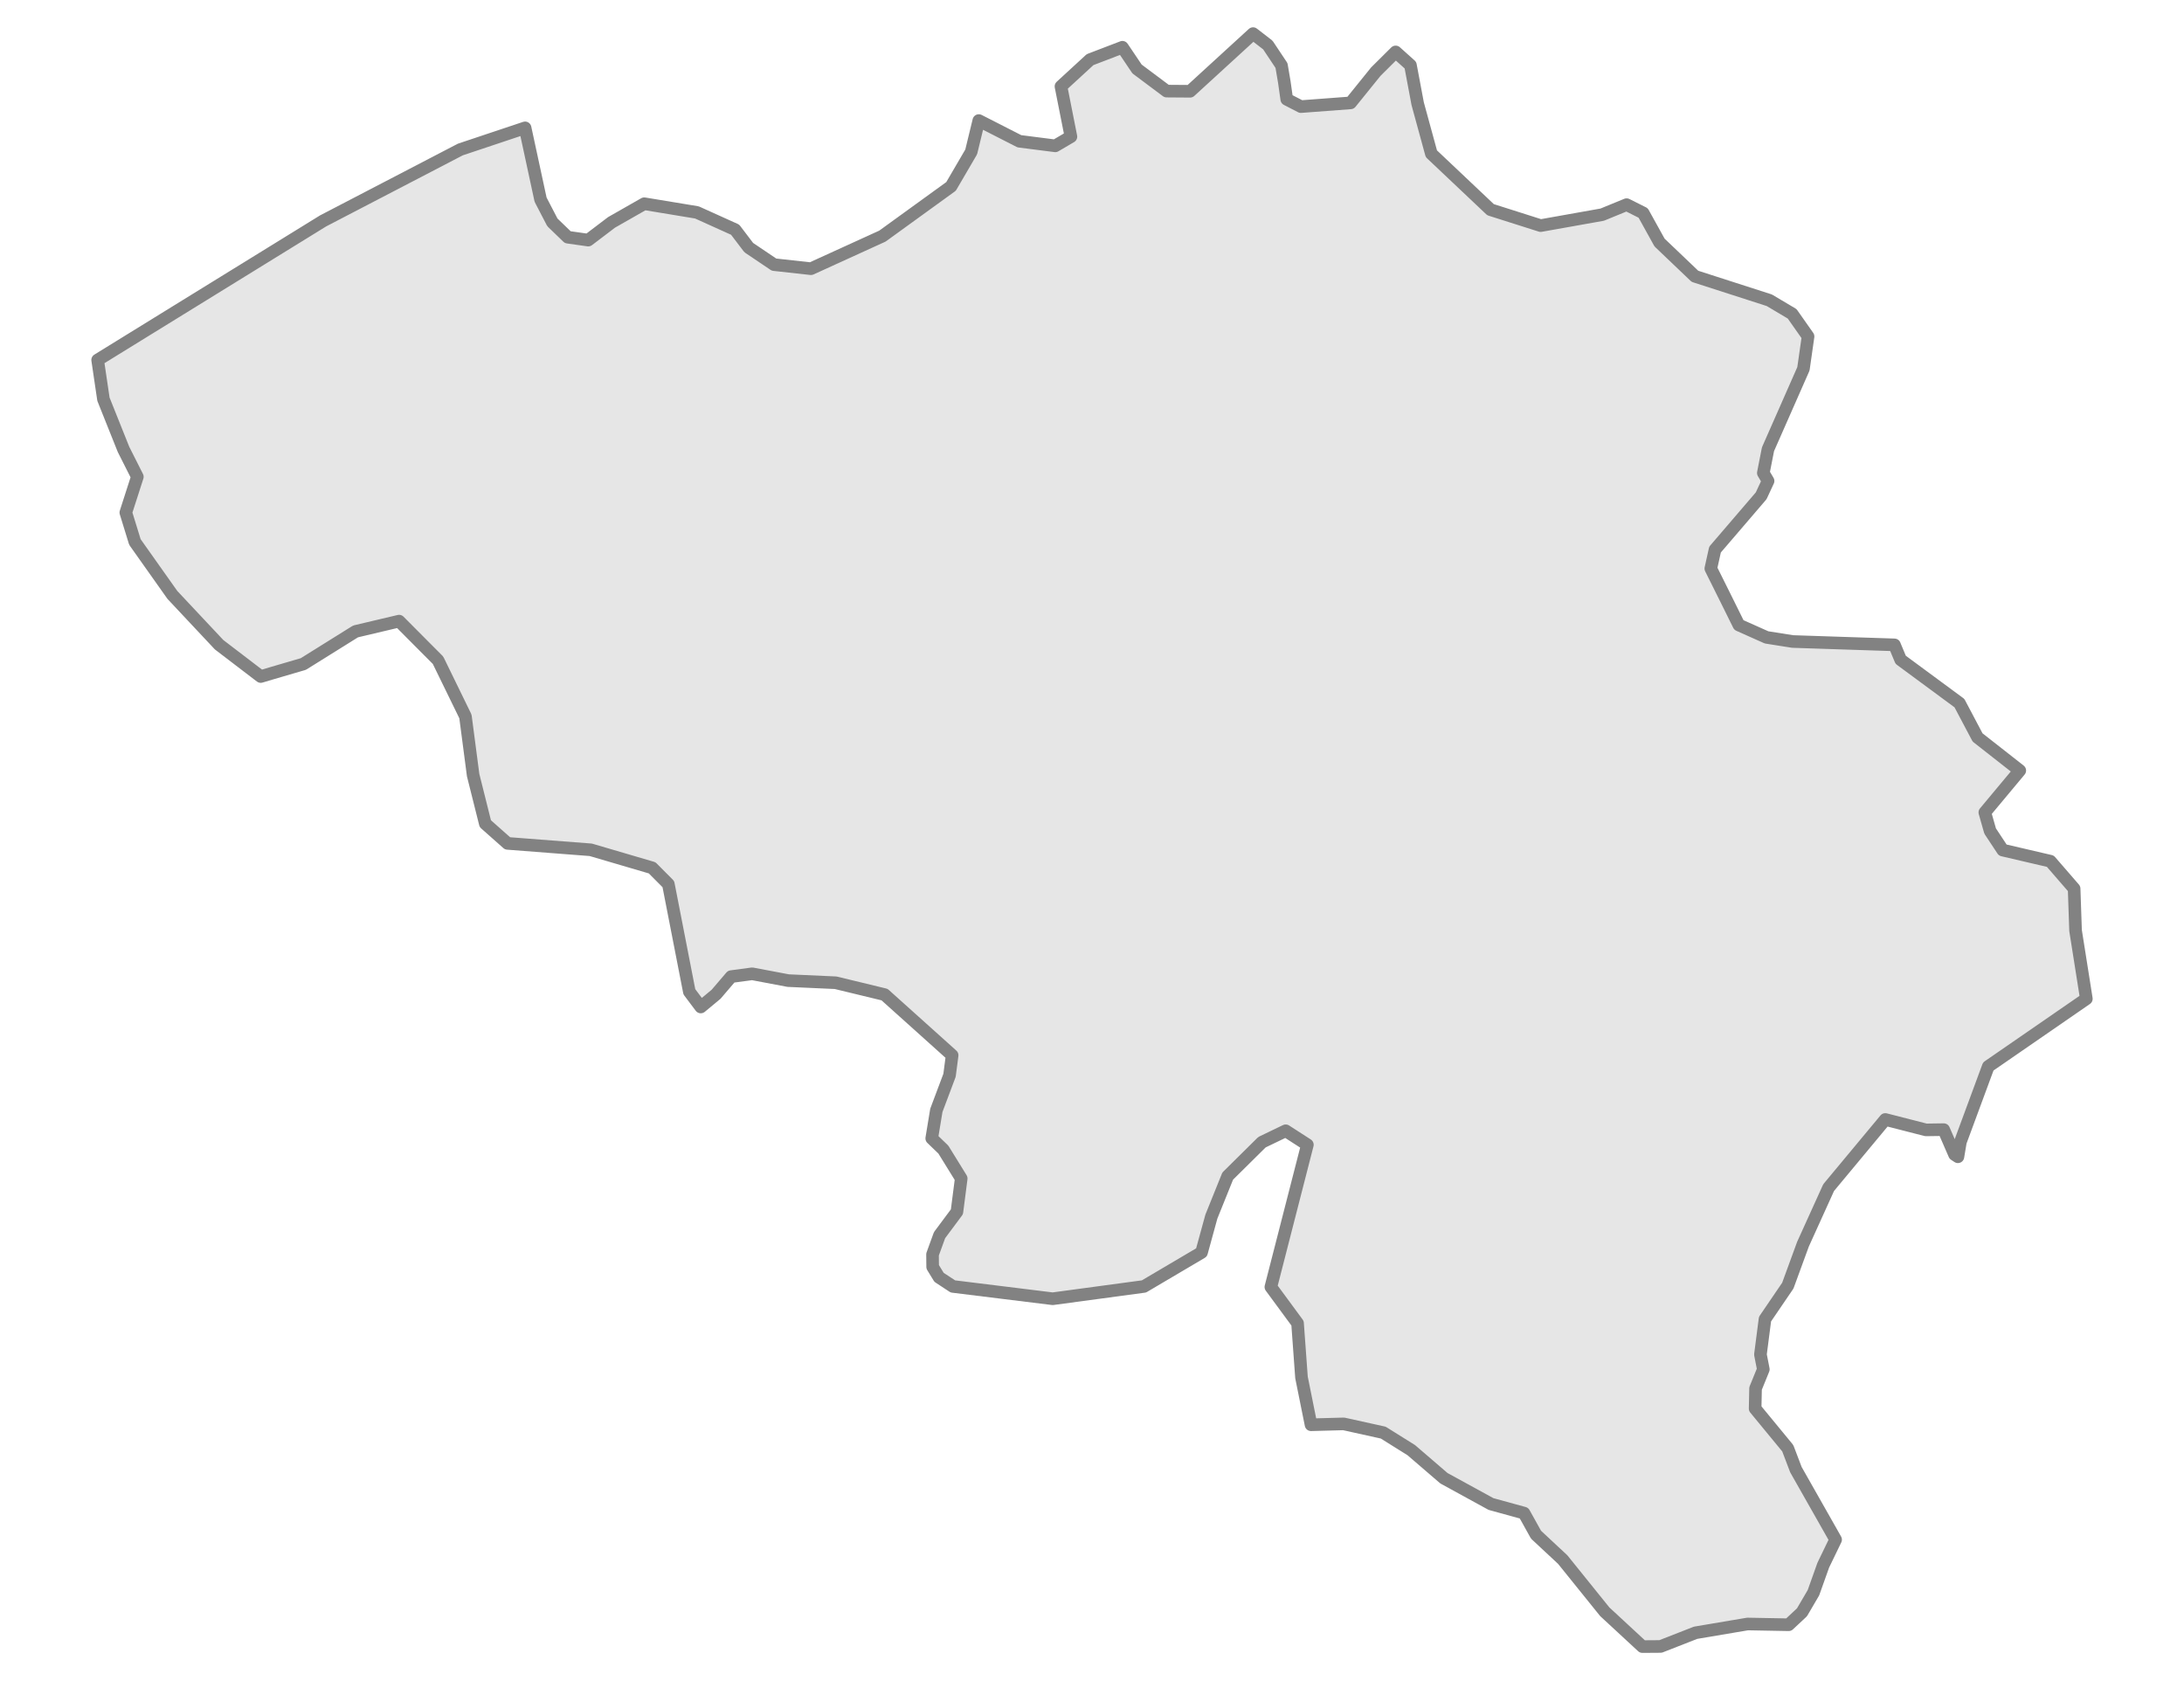
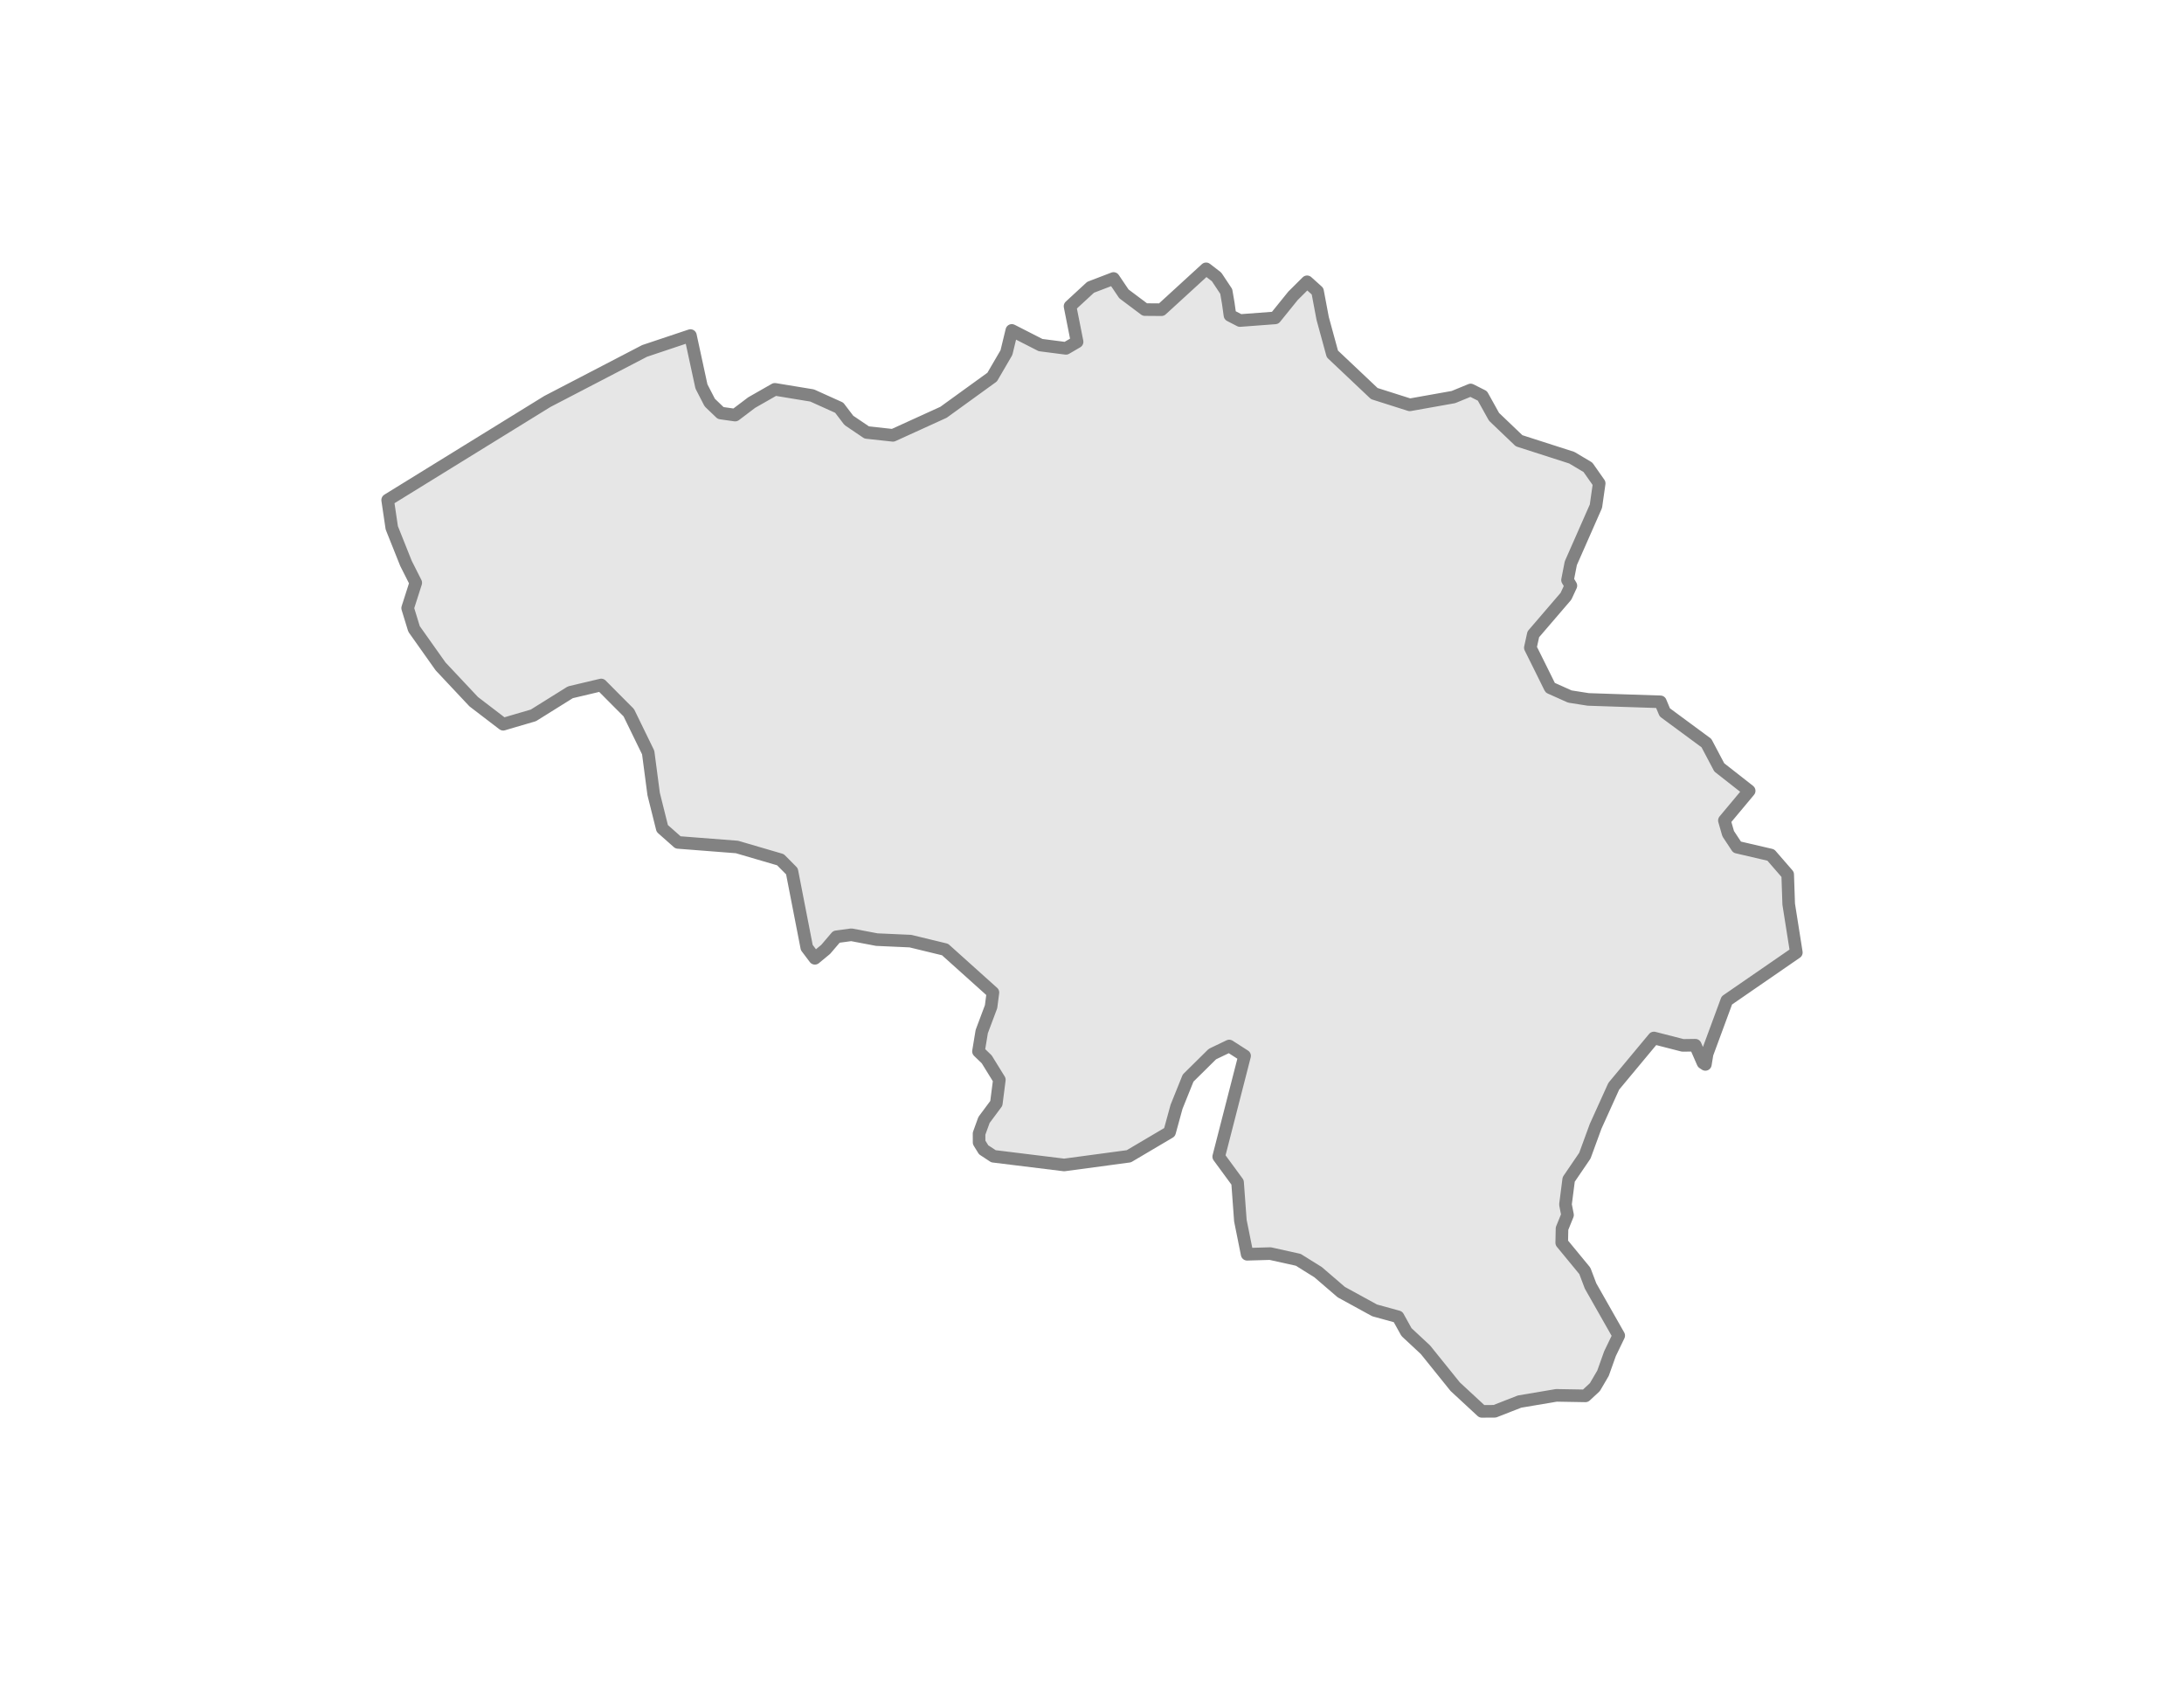
<svg xmlns="http://www.w3.org/2000/svg" width="520" height="400" viewBox="0 0 520 400" fill="none">
-   <path d="M233.05 28.7L242.71 33.63L251.25 34.72L254.98 32.53L252.61 20.57L259.54 14.2L267.24 11.25L270.72 16.42L277.77 21.69L283.35 21.73L298.35 8L301.87 10.72L305.12 15.6L305.79 19.54L306.37 23.64L309.74 25.38L321.57 24.49L327.57 17.06L332.3 12.36L335.82 15.52L337.54 24.68L340.8 36.6L354.89 49.92L366.82 53.71L381.48 51.1L387.29 48.72L391.23 50.7L395.13 57.74L403.56 65.78L421.26 71.48L426.7 74.71L430.49 80.1L429.39 87.8L420.95 106.95L419.84 112.6L420.97 114.5L419.32 118.04L408.34 130.84L407.34 135.35L411 142.7L414.01 148.78L414.02 148.8L420.61 151.74L426.81 152.72L438.54 153.11L451.06 153.52L452.54 157.07L466.53 167.39L470.85 175.56L480.9 183.44L472.58 193.41L473.84 197.84L476.84 202.38L488.17 205.02L493.84 211.56L494.18 221.53L496.75 237.78L473.4 253.89L466.76 271.86L466.17 275.39L465.37 274.86L462.79 268.93L458.56 268.99L448.88 266.51L435.39 282.73L429.28 296.2L425.67 306.07L420.24 314.04L419.15 322.47L419.84 326L417.99 330.55L417.89 335.34L425.66 344.78L427.6 349.88L437.05 366.54L434.11 372.62L431.77 379.18L429.04 383.84L425.87 386.8L416.09 386.62L403.71 388.71L395.37 391.97L391.05 392L382.09 383.71L372.08 371.29L365.72 365.36L362.86 360.22L355 358.06L343.79 351.92L336.01 345.23L329.34 341.06L319.92 338.98L312.15 339.19L309.88 327.92L308.94 315.02L302.59 306.39L311.28 272.53L306.12 269.2L300.47 271.92L292.31 279.99L288.42 289.64L286.08 298.17L272.37 306.26L250.64 309.19L226.88 306.26L223.58 304.09L222.06 301.61L222.03 298.64L223.7 294.05L227.84 288.49L228.86 280.56L224.61 273.68L221.84 271.01L222.94 264.34L226.08 255.99L226.7 251.23L210.61 236.78L198.96 233.96L187.66 233.45L179.09 231.83L174.09 232.5L170.49 236.71L166.85 239.73L164.13 236.11L159.13 210.48L155.27 206.6L140.66 202.31L120.84 200.78L115.55 196.09L112.65 184.52L110.82 170.56L104.29 157.18L100.94 153.82L95.02 147.87L84.66 150.32L72.22 158.08L64.87 160.23L62.08 161.06L52.17 153.49L41.04 141.63L32.12 129.03L29.96 122.02L32.7 113.51L29.41 106.99L24.63 95.04L23.25 85.7L76.93 52.59L109.61 35.59L125.02 30.44L128.71 47.53L131.52 52.94L135.18 56.47L140.05 57.16L145.61 52.94L153.4 48.5L165.93 50.57L175.03 54.68L178.27 58.94L184.29 63L193.08 63.97L210.1 56.21L226.44 44.38L231.24 36.16L233.05 28.7Z" fill="#E6E6E6" stroke="#828282" stroke-width="3" stroke-linejoin="round" stroke-linecap="round" fill-rule="evenodd" />
+   <path d="M240.91 78.66L247.75 82.15L253.8 82.93L256.45 81.38L254.77 72.91L259.67 68.39L265.13 66.3L267.6 69.96L272.59 73.7L276.54 73.73L287.17 64L289.66 65.92L291.96 69.38L292.44 72.17L292.85 75.08L295.23 76.31L303.61 75.68L307.86 70.42L311.21 67.09L313.7 69.33L314.92 75.81L317.23 84.26L327.22 93.7L335.66 96.38L346.05 94.53L350.16 92.84L352.95 94.25L355.72 99.23L361.69 104.93L374.23 108.96L378.08 111.25L380.76 115.07L379.98 120.52L374 134.09L373.22 138.09L374.02 139.43L372.85 141.95L365.07 151.01L364.37 154.2L366.96 159.41L369.09 163.72L369.1 163.73L373.77 165.82L378.16 166.51L386.47 166.79L395.33 167.08L396.38 169.59L406.29 176.9L409.35 182.69L416.47 188.27L410.57 195.33L411.47 198.47L413.59 201.68L421.62 203.55L425.64 208.18L425.88 215.25L427.7 226.76L411.15 238.17L406.45 250.9L406.04 253.4L405.47 253.02L403.64 248.83L400.65 248.87L393.79 247.11L384.23 258.6L379.91 268.14L377.35 275.13L373.5 280.78L372.73 286.75L373.22 289.25L371.91 292.48L371.84 295.87L377.34 302.55L378.71 306.16L385.41 317.96L383.33 322.27L381.67 326.92L379.74 330.22L377.49 332.31L370.57 332.19L361.8 333.67L355.89 335.98L352.82 336L346.48 330.13L339.39 321.33L334.88 317.13L332.86 313.49L327.29 311.96L319.35 307.61L313.84 302.87L309.11 299.92L302.44 298.44L296.94 298.6L295.33 290.61L294.66 281.48L290.17 275.36L296.33 251.37L292.67 249.02L288.67 250.94L282.88 256.66L280.13 263.49L278.47 269.54L268.77 275.27L253.37 277.34L236.54 275.27L234.2 273.73L233.12 271.98L233.11 269.87L234.29 266.62L237.22 262.68L237.94 257.06L234.93 252.19L232.97 250.3L233.75 245.58L235.97 239.66L236.41 236.29L225.01 226.05L216.76 224.05L208.76 223.69L202.69 222.54L199.15 223.02L196.6 226.01L194.02 228.14L192.09 225.58L188.55 207.42L185.82 204.67L175.47 201.64L161.43 200.55L157.68 197.23L155.63 189.03L154.33 179.15L149.71 169.67L147.33 167.29L143.14 163.07L135.8 164.81L126.99 170.31L121.79 171.83L119.81 172.42L112.79 167.05L104.9 158.65L98.58 149.73L97.06 144.77L98.99 138.74L96.66 134.12L93.28 125.66L92.3 119.04L130.32 95.58L153.48 83.54L164.39 79.89L167.01 92L168.99 95.84L171.59 98.33L175.03 98.82L178.97 95.84L184.49 92.69L193.36 94.15L199.81 97.06L202.11 100.08L206.37 102.96L212.6 103.64L224.65 98.15L236.23 89.77L239.63 83.94L240.91 78.66Z" fill="#E6E6E6" stroke="#828282" stroke-width="3" stroke-linejoin="round" stroke-linecap="round" fill-rule="evenodd" />
</svg>
